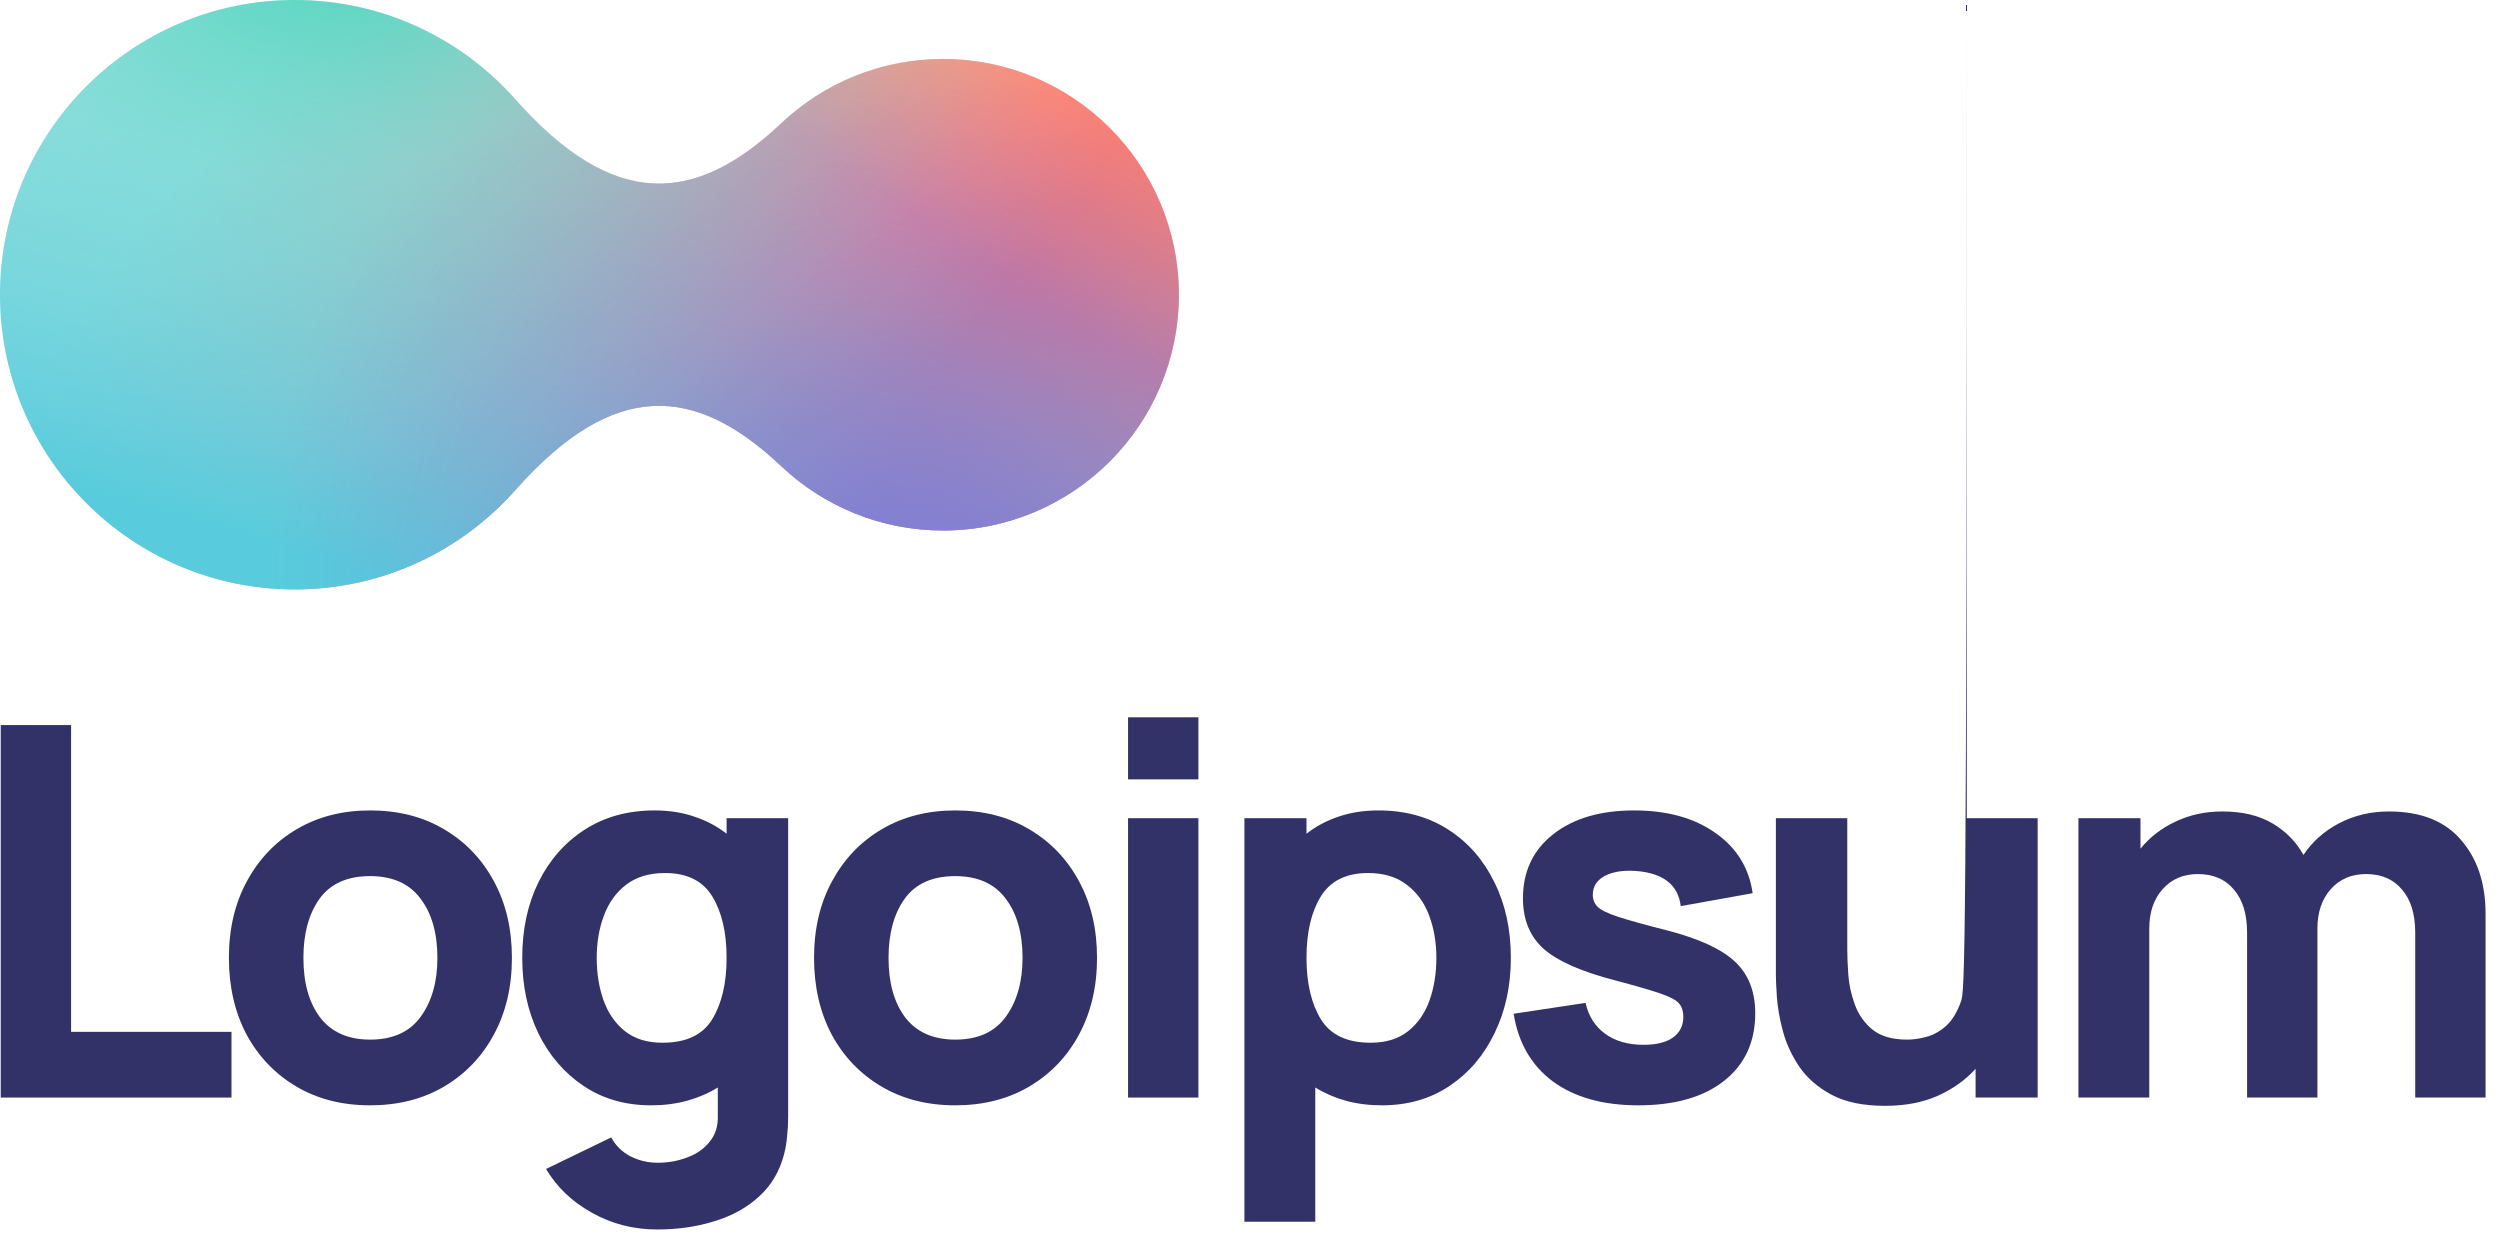
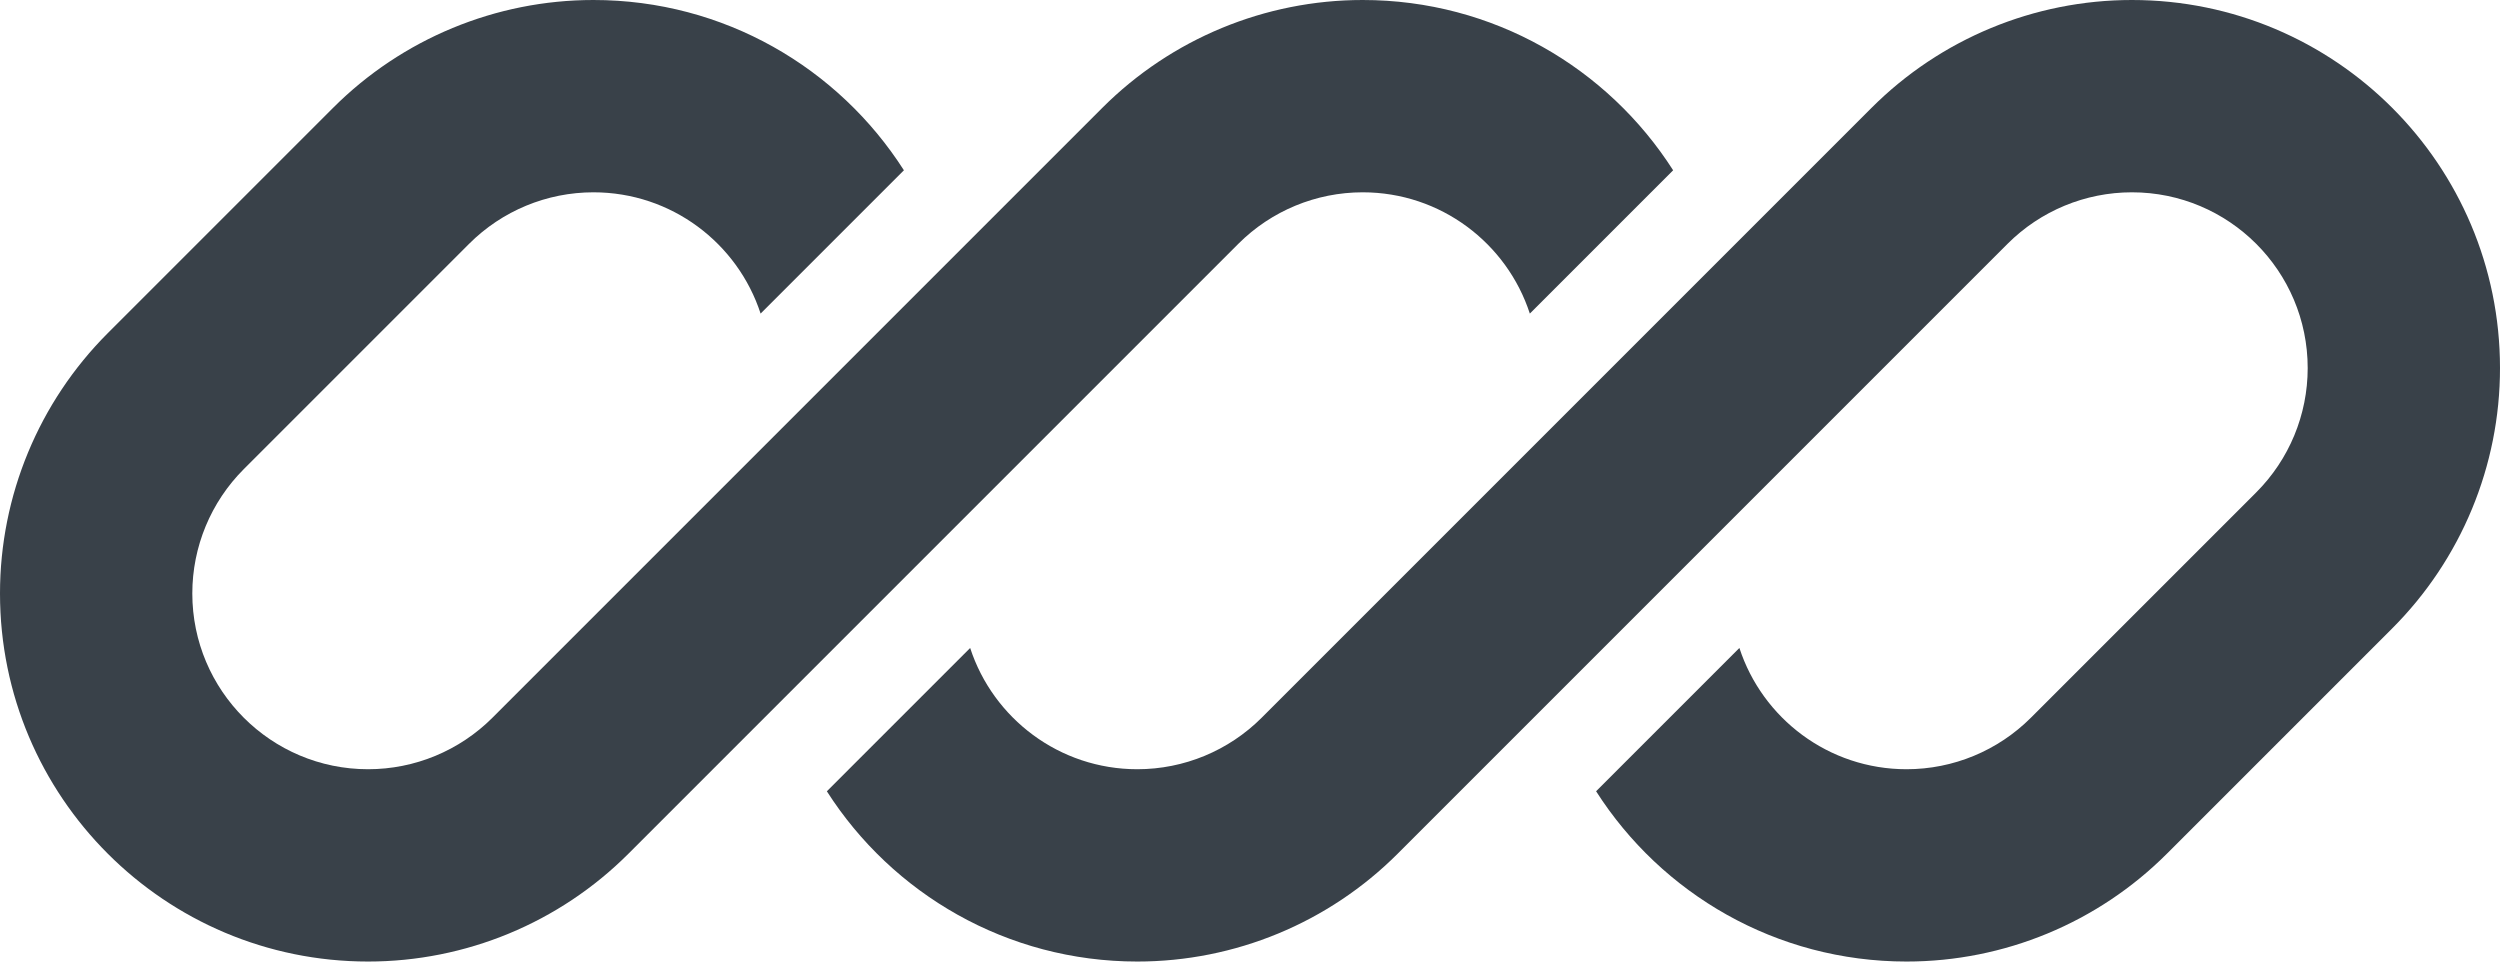
- <svg xmlns="http://www.w3.org/2000/svg" id="logo-46" class="gradient" width="123" height="61" viewBox="0 0 123 61" fill="none">
-   <path d="M0.036 54H11.389V50.767H3.498V35.673H0.036V54Z" fill="#333268" class="cneutral" />
-   <path d="M18.211 54.382C19.586 54.382 20.795 54.076 21.839 53.465C22.891 52.846 23.709 51.993 24.295 50.907C24.889 49.813 25.186 48.553  25.186 47.127C25.186 45.71 24.893 44.459 24.308 43.373C23.722 42.278 22.903 41.421 21.851 40.802C20.808 40.182 19.594 39.873 18.211   39.873C16.854 39.873 15.653 40.178 14.61 40.789C13.566 41.4 12.747 42.253 12.153 43.347C11.559 44.433 11.262 45.693 11.262 47.127C11.262 48.544   11.551 49.8 12.128 50.895C12.713 51.981 13.528 52.833 14.571 53.453C15.615 54.072 16.828 54.382 18.211 54.382ZM18.211 51.149C17.134 51.149 16.315 50.788   15.755 50.067C15.203 49.338 14.928 48.358 14.928 47.127C14.928 45.931 15.191 44.964 15.717 44.225C16.251 43.479 17.083 43.105 18.211 43.105C19.306 43.105   20.129 43.47 20.68 44.2C21.24 44.93 21.52 45.905 21.52 47.127C21.52 48.307 21.245 49.274 20.693 50.029C20.15 50.776 19.323 51.149 18.211 51.149Z" fill="#333268" class="cneutral" />
-   <path d="M32.032 54.382C32.677 54.382 33.271 54.305 33.814 54.153C34.365 54 34.866 53.784 35.316 53.504V54.891C35.333 55.4    35.201 55.824 34.921 56.164C34.65 56.511 34.285 56.77 33.827 56.94C33.368 57.118 32.88 57.207 32.363 57.207C31.879 57.207 31.43 57.101 31.014 56.889C30.607     56.677 30.293 56.367 30.072 55.96L26.865 57.513C27.391 58.404 28.142 59.121 29.117 59.664C30.093 60.215 31.166 60.491 32.337 60.491C33.347 60.491 34.285      60.355 35.15 60.084C36.016 59.821 36.745 59.418 37.339 58.874C37.942 58.331 38.353 57.64 38.574 56.8C38.65 56.503 38.701 56.202 38.727 55.896C38.76 55.599      38.777 55.281 38.777 54.942V40.255H35.748V41.018C35.282 40.653 34.751 40.373 34.157 40.178C33.572 39.974 32.923 39.873 32.21 39.873C30.895 39.873 29.75       40.187 28.774 40.815C27.798 41.442 27.039 42.304 26.496 43.398C25.961 44.484 25.694 45.727 25.694 47.127C25.694 48.502 25.957 49.736 26.483 50.831C27.017       51.925 27.76 52.791 28.71 53.427C29.66 54.064 30.768 54.382 32.032 54.382ZM32.592 51.302C31.845 51.302 31.234 51.115 30.759 50.742C30.284 50.368 29.932       49.868 29.703 49.24C29.474 48.604 29.359 47.899 29.359 47.127C29.359 46.364 29.478      45.668 29.716 45.04C29.953 44.404 30.318 43.899 30.81 43.525C31.311 43.144 31.947 42.953 32.719 42.953C33.805 42.953 34.582 43.339 35.048 44.111C35.515 44.874      35.748 45.88 35.748 47.127C35.748 48.374 35.511 49.384 35.036 50.156C34.569 50.92 33.754 51.302 32.592 51.302Z" fill="#333268" class="cneutral" />
-   <path d="M47 54.382C48.374 54.382 49.584 54.076 50.627 53.465C51.679 52.846 52.498 51.993 53.084 50.907C53.677 49.813 53.974 48.553 53.974 47.127C53.974        45.71 53.682 44.459 53.096 43.373C52.511 42.278 51.692 41.421 50.64 40.802C49.596 40.182 48.383 39.873 47 39.873C45.642 39.873 44.442 40.178      43.398 40.789C42.354 41.4 41.536 42.253 40.942 43.347C40.348 44.433 40.051 45.693 40.051 47.127C40.051 48.544 40.339 49.8 40.916 50.895C41.502 51.981 42.316 52.833 43.36 53.453C44.404 54.072 45.617 54.382 47 54.382ZM47 51.149C45.922 51.149 45.103 50.788 44.543 50.067C43.992 49.338 43.716 48.358 43.716 47.127C43.716 45.931 43.979 44.964 44.505 44.225C45.04 43.479 45.871 43.105 47 43.105C48.094 43.105 48.917 43.47 49.469 44.2C50.029 44.93 50.309 45.905 50.309 47.127C50.309 48.307 50.033 49.274 49.482 50.029C48.939 50.776 48.111 51.149 47 51.149Z" fill="#333268" class="cneutral" />
-   <path d="M55.5 38.345H58.962V35.291H55.5V38.345ZM55.5 54H58.962V40.255H55.5V54Z" fill="#333268" class="cneutral" />
-   <path d="M61.225 60.109H64.712V53.504C65.162 53.784 65.659 54 66.201 54.153C66.753 54.305 67.351 54.382 67.996 54.382C69.26 54.382 70.368 54.064 71.318 53.427C72.268 52.791 73.006 51.925 73.532 50.831C74.067 49.736 74.334 48.502 74.334 47.127C74.334 45.727 74.063 44.484 73.52 43.398C72.985 42.304 72.23 41.442 71.254 40.815C70.278 40.187 69.133 39.873 67.818 39.873C67.105 39.873 66.452 39.974 65.858 40.178C65.272 40.373 64.746 40.653 64.28 41.018V40.255H61.225V60.109ZM67.436 51.302C66.282 51.302 65.468 50.92 64.992 50.156C64.517 49.384 64.28 48.374 64.28 47.127C64.28 45.88 64.513 44.874 64.98      44.111C65.455 43.339 66.231 42.953 67.309 42.953C68.081 42.953 68.713 43.144 69.205 43.525C69.706 43.899 70.075 44.404 70.312 45.04C70.55      45.668 70.669 46.364 70.669 47.127C70.669 47.899 70.554 48.604 70.325 49.24C70.096 49.868 69.744 50.368 69.269 50.742C68.794 51.115 68.183 51.302 67.436 51.302Z" fill="#333268" class="cneutral" />
-   <path d="M80.606 54.382C82.404 54.382 83.813 53.979 84.831 53.173C85.849 52.367 86.358 51.259 86.358 49.851C86.358 48.782 86.027 47.938 85.366 47.318C84.712 46.699 83.601 46.185 82.031 45.778C80.962 45.507 80.164 45.286 79.638 45.116C79.121 44.947 78.777 44.781 78.607 44.62C78.446 44.459 78.366 44.259 78.366 44.022C78.366 43.623 78.556 43.318 78.938 43.105C79.329 42.893 79.842 42.809 80.478 42.851C81.827 42.953 82.566 43.53 82.693 44.582L86.231 43.945C86.053 42.698 85.442 41.71 84.398 40.98C83.355 40.242 82.022 39.873 80.402      39.873C78.739 39.873 77.411 40.263 76.418 41.044C75.426 41.824 74.929 42.876 74.929 44.2C74.929 45.252 75.273 46.084 75.96 46.694C76.647 47.297 77.831 47.815 79.511 48.247C80.504 48.51 81.234 48.722 81.7 48.884C82.175 49.045 82.481 49.21 82.617 49.38C82.752 49.541 82.82 49.758 82.82 50.029C82.82 50.462 82.65 50.801 82.311 51.047C81.972 51.285 81.488 51.404 80.86 51.404C80.097 51.404 79.464 51.221 78.964 50.856C78.472 50.492 78.153 49.987 78.009 49.342L74.471 49.876C74.7 51.31 75.345 52.422 76.406 53.211C77.475 53.992 78.875 54.382 80.606 54.382Z" fill="#333268" class="cneutral" />
-   <path d="M92.744 54.407C93.737 54.407 94.602 54.242 95.341 53.911C96.079 53.58 96.698 53.139 97.199 52.587V54H100.253V40.255H96.766V47     .229C96.766 48.078 96.668 48.765 96.473 49.291C96.287 49.809 96.045 50.203 95.748 50.474C95.451 50.738 95.133 50.916 94.793 51.009C94.454 51.102 94.136 51.149 93.839 51.149C93.101 51.149 92.528 50.984 92.121 50.653C91.722 50.322 91.433 49.91 91.255 49.418C91.077 48.926 90.971 48.438 90.937 47.955C90.903 47.462 90.886 47.059 90.886 46.745V40.255H87.373V47.967C87.373 48.196 87.39 48.561 87.424 49.062C87.458 49.562 87.556 50.118 87.717 50.729C87.878 51.331 88.145 51.913 88.519 52.473C88.901 53.033 89.431 53.495 90.11 53.86C90.788 54.225 91.667 54.407 92.744 54.407Z" fill="#333268" class="cneutral" />
-   <path d="M102.258 54H105.745V45.676C105.745 44.887 105.961 44.247 106.394 43.755C106.835 43.254 107.416 43.004 108.138 43.004C108.893 43.004 109.483 43.258 109.907 43.767C110.339      44.268 110.556 44.972 110.556 45.88V54H114.018V45.676C114.018 44.887 114.234 44.247 114.667 43.755C115.108 43.254 115.689 43.004 116.41 43.004C117.166 43.004 117.755 43.258 118.179 43.767C118.612 44.268 118.829 44.972 118.829 45.88V54H122.29V44.964C122.29 43.462 121.887 42.248 121.081 41.324C120.284 40.39 119.1 39.924 117.53 39.924C116.648 39.924 115.838 40.114 115.099 40.496C114.361 40.878 113.772 41.4 113.33 42.062C112.974 41.417 112.465 40.899 111.803 40.509C111.141 40.119 110.318 39.924 109.334 39.924C108.502 39.924 107.739 40.089 107.043 40.42C106.347 40.742 105.77 41.188 105.312 41.756V40.255H102.258V54Z" fill="#333268" class="cneutral" />
-   <path d="M-6.39719e-07 14.5C6.0374e-08 6.492 6.492 1.6959e-06 14.5 2.39599e-06C18.842 2.77556e-06 22.738 1.908 25.395 4.932C30.217 10.345 34.204 10.06 38.438 6.064C40.515 4.102 43.317 2.9 46.4 2.9C52.806 2.9 58 8.094 58 14.5C58 20.907 52.806 26.1 46.4 26.1C43.317 26.1 40.515 24.898 38.438 22.936C34.205 18.941 30.219 18.655 25.399 24.064C22.741 27.09 18.844 29 14.5 29C6.492 29 -1.33981e-06 22.508 -6.39719e-07 14.5Z" fill="#F2F5FA" />
-   <path d="M-6.39719e-07 14.5C6.0374e-08 6.492 6.492 1.6959e-06 14.5 2.39599e-06C18.842 2.77556e-06 22.738 1.908 25.395 4.932C30.217 10.345 34.204 10.06 38.438 6.064C40.515 4.102 43.317 2.9 46.4 2.9C52.806 2.9 58 8.094 58 14.5C58 20.907 52.806 26.1 46.4 26.1C43.317 26.1 40.515 24.898 38.438 22.936C34.205 18.941 30.219 18.655 25.399 24.064C22.741 27.09 18.844 29 14.5 29C6.492 29 -1.33981e-06 22.508 -6.39719e-07 14.5Z" fill="url(#paint0_linear_1422_596)" />
-   <path d="M-6.39719e-07 14.5C6.0374e-08 6.492 6.492 1.6959e-06 14.5 2.39599e-06C18.842 2.77556e-06 22.738 1.908 25.395 4.932C30.217 10.345 34.204 10.06 38.438 6.064C40.515 4.102 43.317 2.9 46.4 2.9C52.806 2.9 58 8.094 58 14.5C58 20.907 52.806 26.1 46.4 26.1C43.317 26.1 40.515 24.898 38.438 22.936C34.205 18.941 30.219 18.655 25.399 24.064C22.741 27.09 18.844 29 14.5 29C6.492 29 -1.33981e-06 22.508 -6.39719e-07 14.5Z" fill="url(#paint1_linear_1422_596)" />
-   <path d="M-6.39719e-07 14.5C6.0374e-08 6.492 6.492 1.6959e-06 14.5 2.39599e-06C18.842 2.77556e-06 22.738 1.908 25.395 4.932C30.217 10.345 34.204 10.06 38.438 6.064C40.515 4.102 43.317 2.9 46.4 2.9C52.806  2.9 58 8.094 58 14.5C58 20.907 52.806 26.1 46.4 26.1C43.317 26.1 40.515 24.898 38.438 22.936C34.205 18.941 30.219 18.655 25.399 24.064C22.741 27.09 18.844 29 14.5 29C6.492 29 -1.33981e-06 22.508 -6.39719e-07 14.5Z" fill="url(#paint2_radial_1422_596)" />
-   <path d="M-6.39719e-07 14.5C6.0374e-08 6.492 6.492 1.6959e-06 14.5 2.39599e-06C18.842  2.77556e-06 22.738 1.908 25.395 4.932C30.217 10.345 34.204 10.06 38.438 6.064C40.515 4.102 43.317 2.9 46.4 2.9C52.806 2.9 58 8.094 58 14.5C58 20.907 52.806 26.1 46.4 26.1C43.317 26.1 40.515 24.898 38.438 22.936C34.205 18.941 30.219 18.655 25.399 24.064C22.741 27.09 18.844 29 14.5 29C6.492 29 -1.33981e-06 22.508 -6.39719e-07 14.5Z" fill="url(#paint3_radial_1422_596)">
- </path>
-   <path d="M-6.39719e-07 14.5C6.0374e-08 6.492 6.492 1.6959e-06 14.5 2.39599e-06C18.842 2.77556e-06 22.738 1.908 25.395 4.932C30.217 10.345 34.204 10.06 38.438  6.064C40.515 4.102 43.317 2.9 46.4 2.9C52.806 2.9 58 8.094 58 14.5C58 20.907 52.806 26.1 46.4 26.1C43.317 26.1 40.515 24.898 38.438 22.936C34.205 18.941 30.219  18.655 25.399 24.064C22.741 27.09 18.844 29 14.5 29C6.492 29 -1.33981e-06 22.508 -6.39719e-07 14.5Z" fill="url(#paint4_radial_1422_596)" />
-   <defs>
-     <linearGradient id="paint0_linear_1422_596" x1="43.696" y1="21.707" x2="10.304" y2="-4.243" gradientUnits="userSpaceOnUse">
-       <stop class="ccustom" stop-color="#FF557E">
- </stop>
-       <stop class="ccompli1" offset="0.841" stop-color="#FF5555" stop-opacity="0" />
-     </linearGradient>
-     <linearGradient id="paint1_linear_1422_596" x1="14.502" y1="27.055" x2="23.424" y2="-3.85" gradientUnits="userSpaceOnUse">
-       <stop class="ccompli1" stop-color="#58CCDC" />
-       <stop class="ccompli1" offset="1" stop-color="#58CCDC" stop-opacity="0" />
-     </linearGradient>
-     <radialGradient id="paint2_radial_1422_596" cx="0" cy="0" r="1" gradientUnits="userSpaceOnUse" gradientTransform="translate(45.4879 35.041) rotate(-122.928) scale(37.051 30.3393)">
-       <stop class="ccompli2" stop-color="#8263DB" />
-       <stop offset="0.569" stop-color="#8172DA" stop-opacity="0.26" />
-       <stop class="ccompli2" offset="1" stop-color="#8172DA" stop-opacity="0" />
-     </radialGradient>
-     <radialGradient id="paint3_radial_1422_596" cx="0" cy="0" r="1" gradientUnits="userSpaceOnUse" gradientTransform="translate(18.3021 -4.19503) rotate(77.6745)      scale(24.9567 39.2264)">
-       <stop class="ccompli1" stop-color="#41D1B7" />
-       <stop class="ccompli1" offset="0.493" stop-color="#41D1B7" stop-opacity="0.35" />
-       <stop class="ccompli1" offset="1" stop-color="#41D1B7" stop-opacity="0" />
-     </radialGradient>
-     <radialGradient id="paint4_radial_1422_596" cx="0" cy="0" r="1" gradientUnits="userSpaceOnUse" gradientTransform="translate(59.6446 -10.7446) rotate(125.113) scale(27.1121 57.4261)">
-       <stop class="ccompli2" stop-color="#FFEC45" />
-       <stop class="ccompli2" offset="0.549" stop-color="#FFEC45" stop-opacity="0.3" />
-       <stop class="ccompli2" offset="0.961" stop-color="#FFEC45" stop-opacity="0">
-     </stop>
-     </radialGradient>
-   </defs>
+ <svg xmlns="http://www.w3.org/2000/svg" id="logo-70" width="78" height="30" viewBox="0 0 78 30" fill="none">
+   <path d="M18.515 0C15.469 0 12.547 1.21 10.393 3.364L3.364 10.393C1.21 12.547 0 15.469 0 18.515C0 24.858 5.142 30 11.485 30C14.531 30 17.453 28.79 19.607 26.636L24.469 21.774C24.469 21.774 24.469 21.774 24.469 21.774L38.636 7.607C39.665 6.578 41.06 6 42.515 6C44.95 6 47.015 7.587 47.731 9.784L52.202 5.313C50.163 2.118 46.586 0 42.515 0C39.469 0 36.547 1.21 34.393 3.364L15.364 22.393C14.335 23.422 12.94 24 11.485 24C8.456 24 6 21.544 6 18.515C6 17.06 6.578 15.665 7.607 14.636L14.636 7.607C15.665 6.578 17.06 6 18.515 6C20.95 6 23.015 7.587 23.731 9.784L28.202 5.313C26.163 2.118 22.586 0 18.515 0Z" class="ccustom" fill="#394149" />
+   <path d="M39.364 22.393C38.335 23.422 36.94 24 35.485 24C33.05 24 30.985 22.413 30.269 20.217L25.798 24.688C27.838 27.882 31.414 30 35.485 30C38.531 30 41.453 28.79 43.607 26.636L62.636 7.607C63.665 6.578 65.06 6 66.515 6C69.544 6 72 8.456 72 11.485C72 12.94 71.422 14.335 70.393 15.364L63.364 22.393C62.335 23.422 60.94 24 59.485 24C57.05 24 54.985 22.413 54.269 20.216L49.798 24.687C51.838 27.882 55.414 30 59.485 30C62.531 30 65.453 28.79 67.607 26.636L74.636 19.607C76.79 17.453 78 14.531 78 11.485C78 5.142 72.858 0 66.515 0C63.469 0 60.547 1.21 58.393 3.364L39.364 22.393Z" class="ccustom" fill="#394149" />
</svg>
